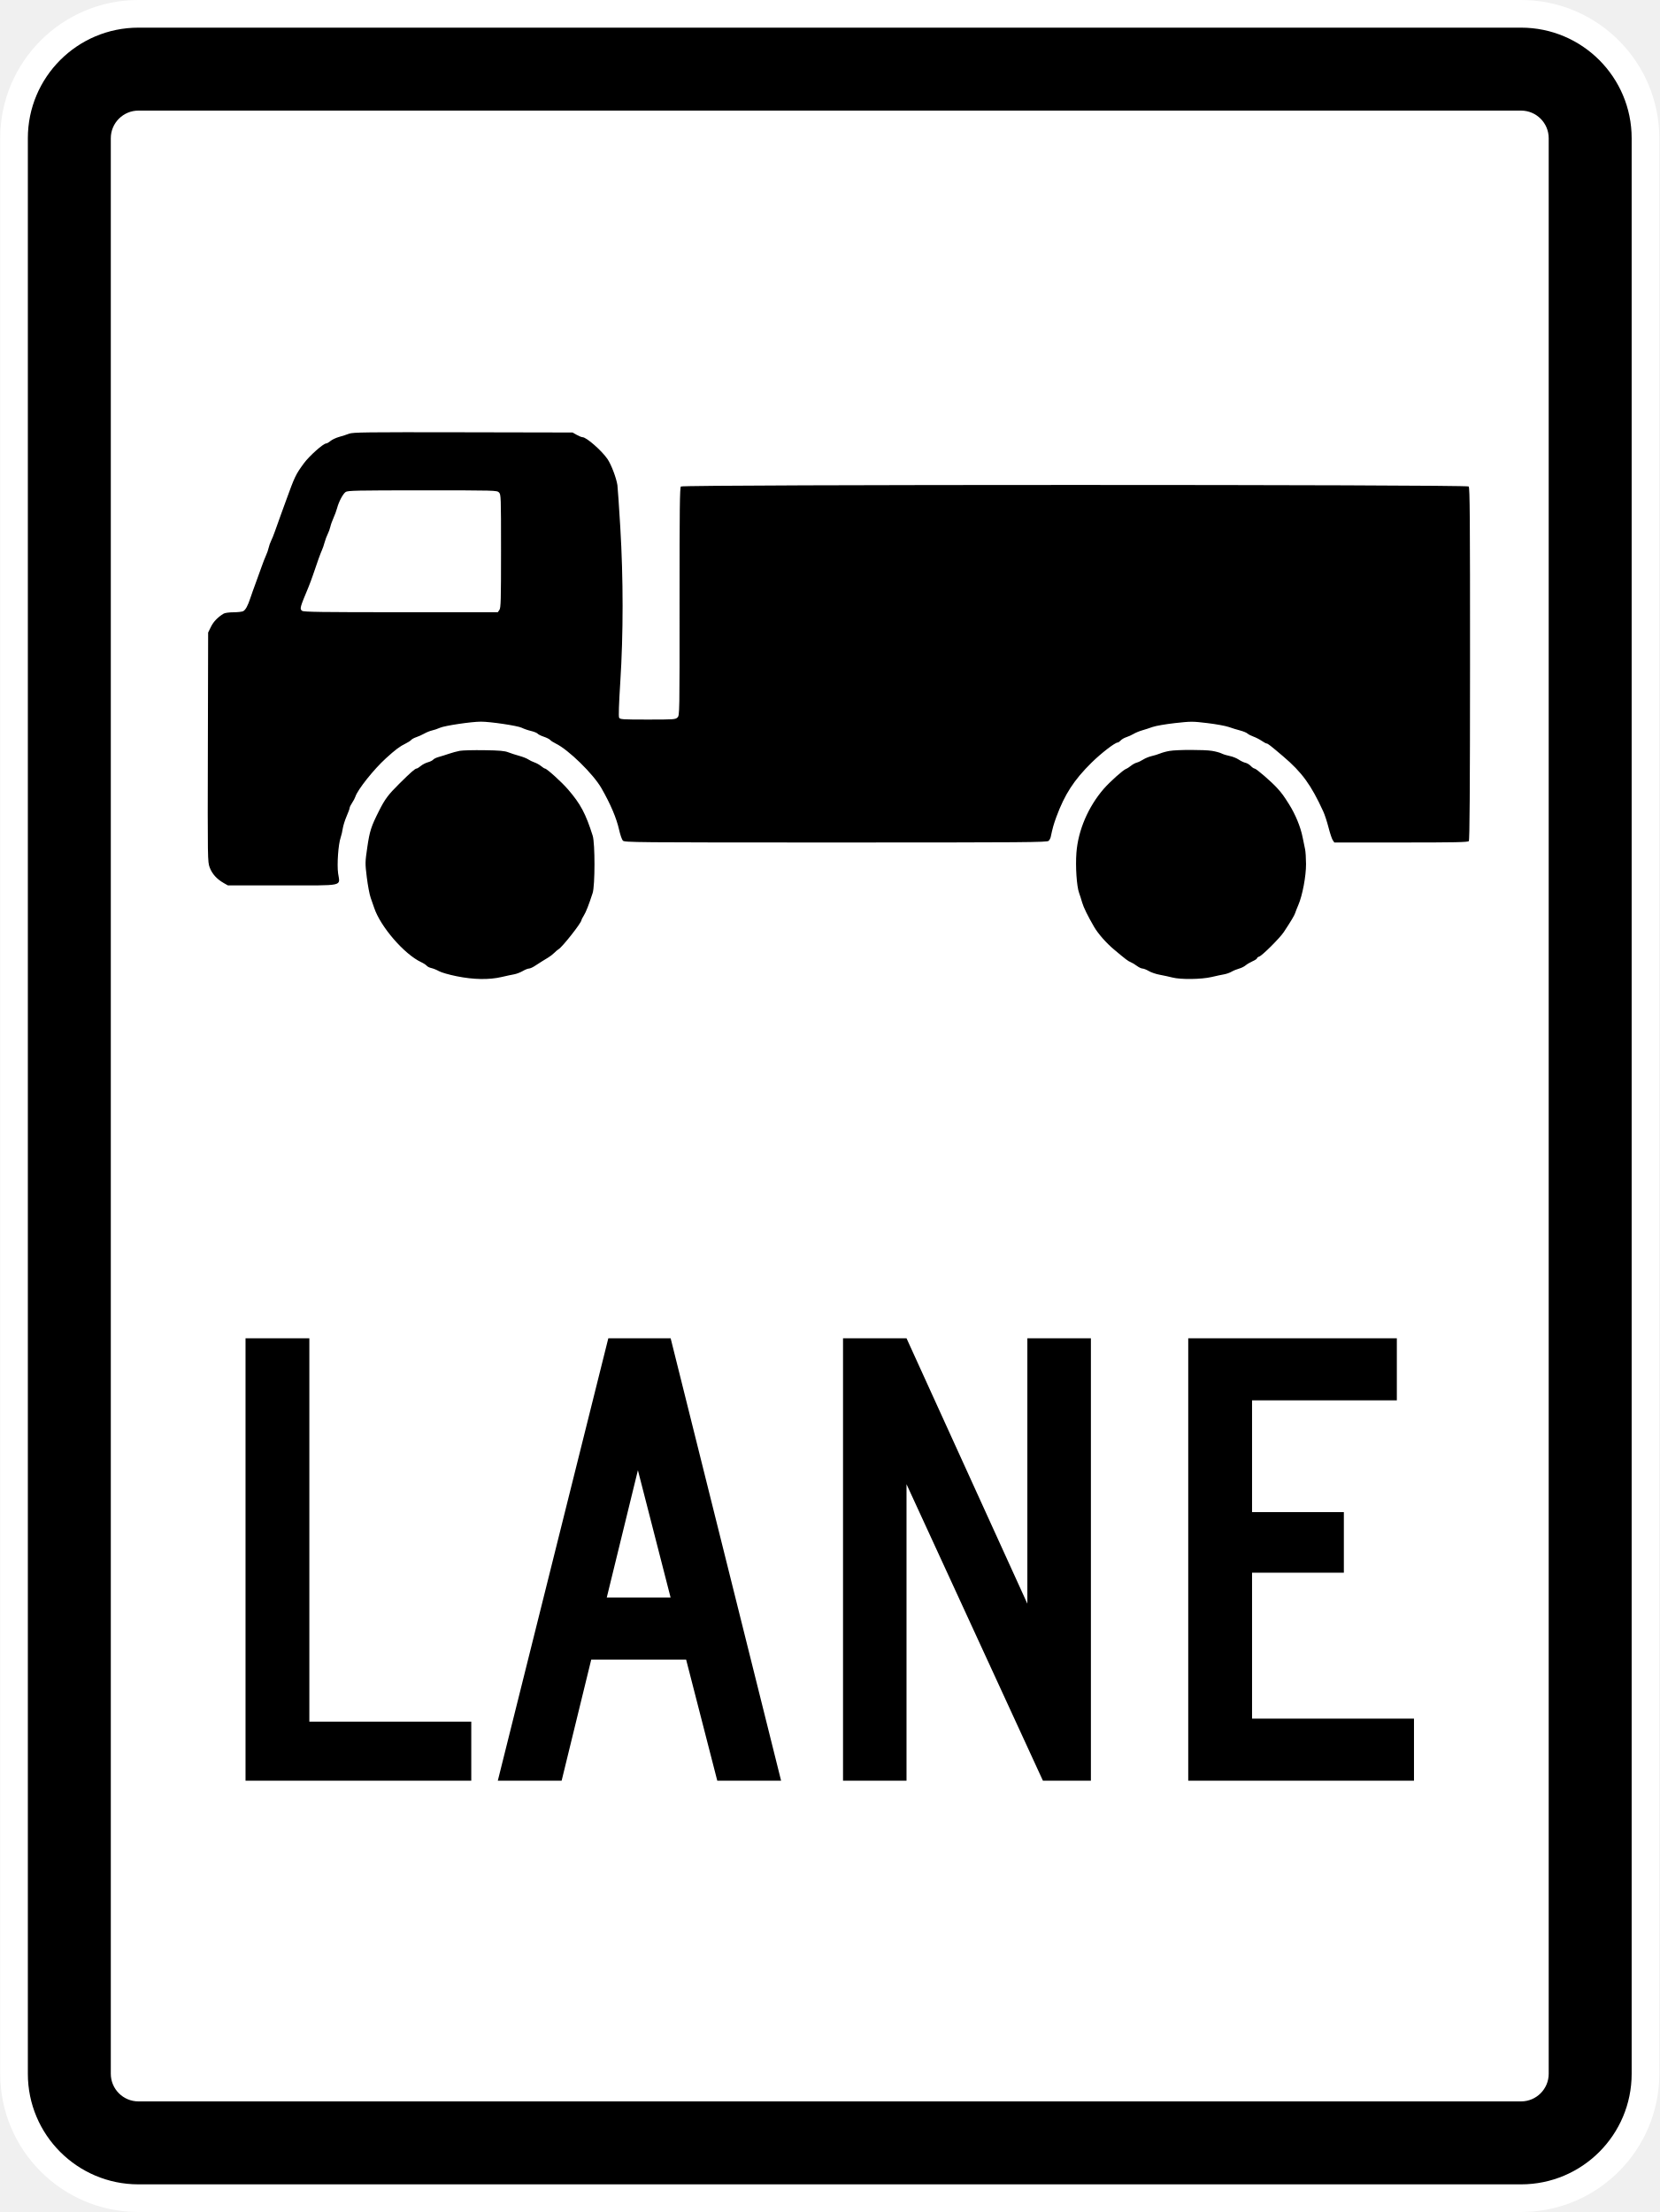
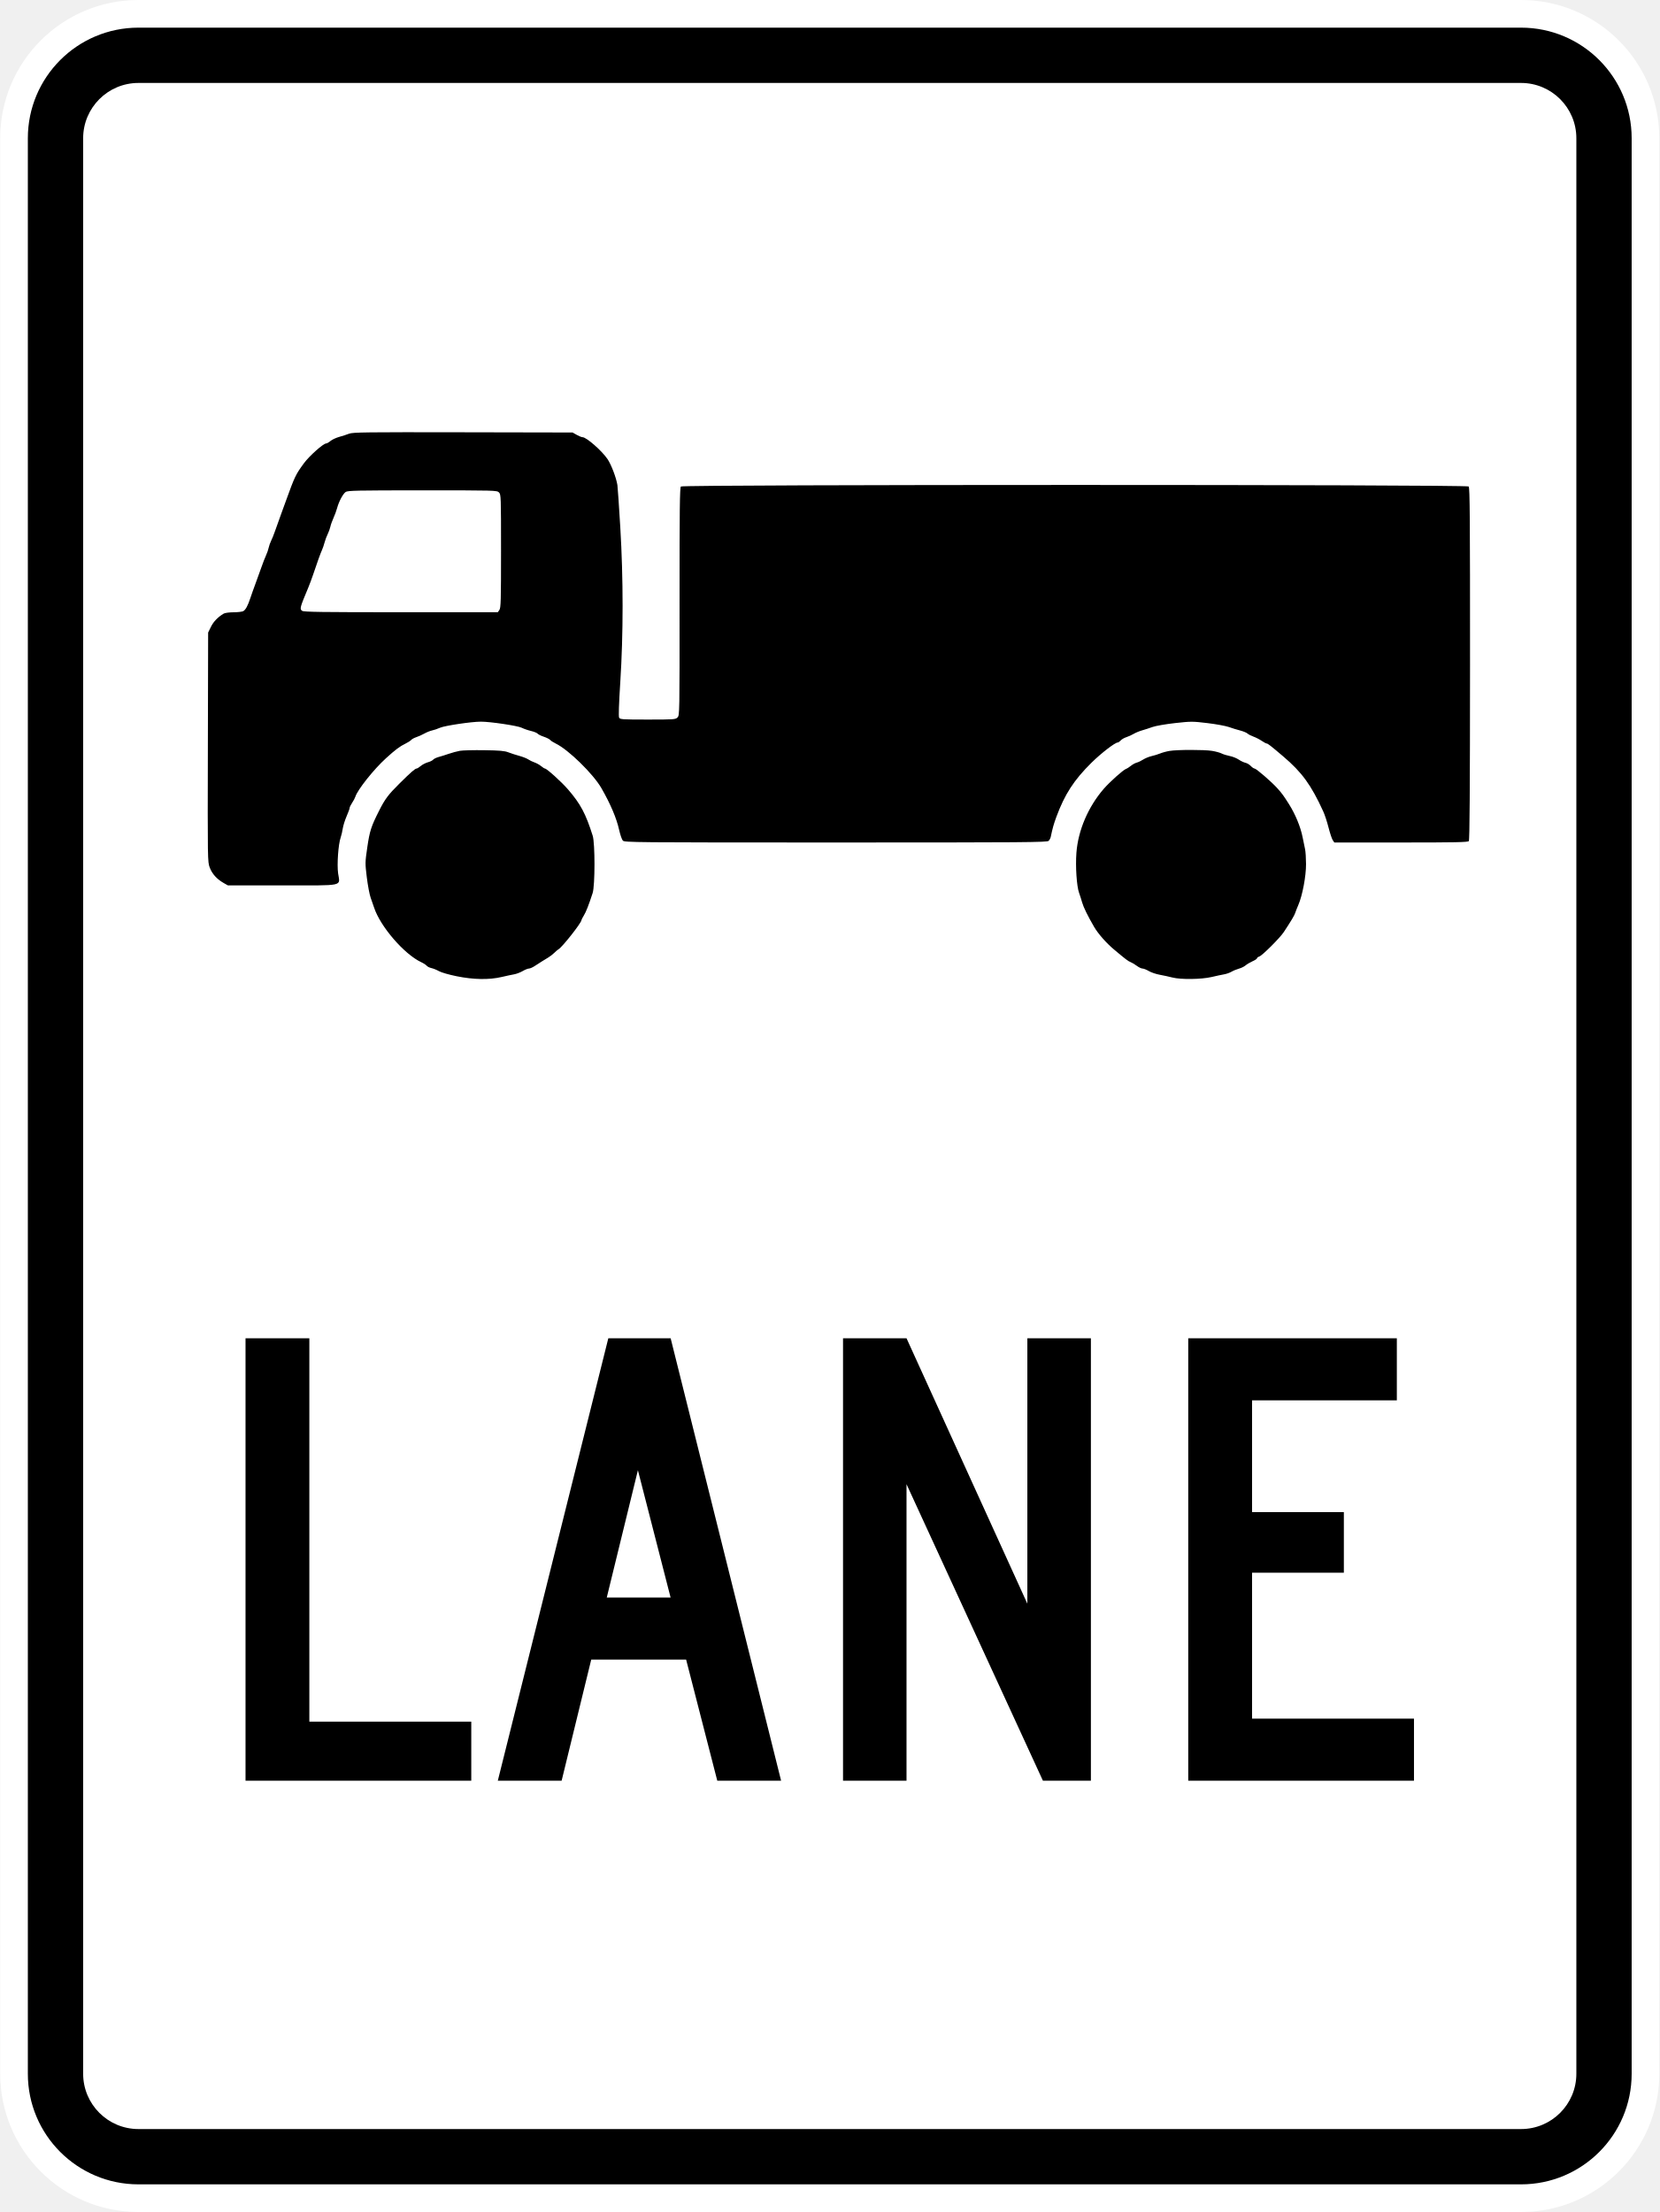
<svg xmlns="http://www.w3.org/2000/svg" version="1.1" width="21.17mm" height="28.22mm" viewBox="0 0 60 80">
  <g transform="scale(0.1)">
    <g id="panel">
      <path id="edge" fill="#fff" d="M50 0h500a50 50 0 0 1 50 50v700a50 50 0 0 1 -50 50h-500a50 50 0 0 1 -50 -50v-700a50 50 0 0 1 50 -50Z" />
      <path id="border" fill="#000" d="M50 10h500a40 40 0 0 1 40 40v700a40 40 0 0 1 -40 40h-500a40 40 0 0 1 -40 -40v-700a40 40 0 0 1 40 -40Z" />
-       <path id="ground" fill="#fff" d="M50 40h500a10 10 0 0 1 10 10v700a10 10 0 0 1 -10 10h-500a10 10 0 0 1 -10 -10v-700a10 10 0 0 1 10 -10Z" />
+       <path id="ground" fill="#fff" d="M50 30h500a20 20 0 0 1 20 20v700a20 20 0 0 1 -20 20h-500a20 20 0 0 1 -20 -20v-700a20 20 0 0 1 20 -20Z" />
    </g>
    <g id="legend">
      <g transform="translate(75 156.27) scale(1)">
        <path fill="#000" d="M51.18 0.58 C50.35 0.9 48.74 1.43 47.59 1.74 C46.45 2.06 45.04 2.72 44.45 3.21 C43.86 3.71 43.16 4.11 42.88 4.11 C41.85 4.11 36.77 8.64 34.84 11.27 C31.84 15.37 31.53 16.02 28.34 24.84 C28.07 25.56 27.27 27.76 26.56 29.73 C25.84 31.7 24.87 34.42 24.4 35.77 C23.93 37.12 23.28 38.73 22.96 39.35 C22.64 39.97 22.26 41.06 22.1 41.79 C21.95 42.52 21.51 43.79 21.12 44.62 C20.74 45.45 20.01 47.31 19.51 48.76 C19 50.21 18.06 52.84 17.4 54.6 C16.74 56.36 15.88 58.78 15.49 59.97 C14.52 62.89 13.74 64.3 12.88 64.77 C12.48 64.98 10.91 65.16 9.39 65.17 C7.87 65.17 6.27 65.39 5.85 65.64 C3.74 66.88 2.13 68.55 1.21 70.43 L0.2 72.5 L0.1 113.95 C0 155.23 0 155.41 0.79 157.52 C1.64 159.79 3.35 161.68 5.85 163.1 L7.33 163.94 L26.99 163.94 C49.92 163.95 47.87 164.39 47.2 159.59 C46.75 156.35 47.27 149.06 48.13 146.61 C48.4 145.85 48.74 144.38 48.89 143.34 C49.05 142.31 49.67 140.33 50.27 138.95 C50.87 137.57 51.37 136.21 51.37 135.92 C51.37 135.64 51.77 134.83 52.26 134.1 C52.75 133.38 53.28 132.37 53.44 131.87 C54.24 129.33 60.1 121.97 64.48 117.99 C67.97 114.81 69.53 113.65 71.62 112.64 C72.47 112.23 73.38 111.64 73.63 111.34 C73.88 111.04 74.71 110.59 75.47 110.34 C76.23 110.09 77.54 109.51 78.37 109.04 C79.2 108.57 80.45 108.07 81.14 107.92 C81.84 107.78 83.16 107.33 84.06 106.93 C85.78 106.17 95.36 104.74 98.81 104.73 C102.18 104.71 112.15 106.2 113.62 106.94 C114.38 107.32 115.88 107.84 116.96 108.09 C118.04 108.35 119.12 108.79 119.35 109.06 C119.58 109.35 120.6 109.85 121.6 110.18 C122.61 110.52 123.64 111.04 123.89 111.34 C124.14 111.64 125.05 112.23 125.9 112.64 C130.48 114.84 139.46 123.62 142.43 128.79 C145.72 134.53 147.88 139.61 148.83 143.87 C149.22 145.62 149.82 147.36 150.17 147.74 C150.77 148.4 153.54 148.43 227.17 148.43 C296.08 148.43 303.61 148.37 304.15 147.84 C304.47 147.51 304.82 146.88 304.91 146.43 C305.6 143.16 305.97 141.85 306.94 139.2 C309.95 131.03 313.31 125.83 319.67 119.56 C323.18 116.1 328.17 112.26 329.15 112.26 C329.37 112.26 329.85 111.92 330.22 111.52 C330.58 111.11 331.5 110.58 332.26 110.34 C333.01 110.1 334.18 109.57 334.87 109.16 C335.55 108.75 336.91 108.18 337.89 107.9 C338.87 107.62 340.61 107.06 341.75 106.65 C342.91 106.24 346.5 105.62 349.89 105.24 C355.7 104.6 356.18 104.6 361.59 105.25 C364.7 105.62 368.17 106.26 369.31 106.66 C370.46 107.07 372.3 107.64 373.41 107.92 C374.52 108.21 375.72 108.7 376.07 109.02 C376.42 109.34 377.39 109.84 378.21 110.13 C379.04 110.42 380.37 111.1 381.17 111.64 C381.98 112.19 382.8 112.63 383 112.63 C383.42 112.63 384.36 113.36 388.95 117.26 C395.75 123.03 399.06 127.57 403.45 137.16 C403.99 138.31 404.84 140.92 405.36 142.95 C405.88 144.99 406.56 147.05 406.88 147.54 L407.47 148.43 L431.58 148.43 C451.2 148.43 455.77 148.34 456.11 147.93 C456.41 147.57 456.53 129.7 456.55 83.8 C456.56 31.22 456.48 20.09 456.06 19.67 C455.31 18.93 171.92 18.93 171.17 19.68 C170.76 20.09 170.67 27.6 170.68 61.31 C170.7 102.07 170.7 102.46 169.94 103.2 C169.22 103.93 168.71 103.97 159.19 103.97 C149.96 103.97 149.17 103.91 148.83 103.29 C148.59 102.84 148.74 98.43 149.25 90.38 C150.36 73.05 150.36 52.99 149.25 34.44 C148.79 26.78 148.32 19.91 148.21 19.18 C147.78 16.49 145.99 11.77 144.63 9.76 C142.56 6.73 137.01 1.85 135.6 1.85 C135.27 1.85 134.32 1.47 133.49 1 L131.99 0.15 L92.34 0.07 C57.17 0 52.52 0.06 51.18 0.58 M105.37 21.82 C106.1 22.56 106.12 23.08 106.12 43.03 C106.12 60.93 106.05 63.58 105.53 64.32 L104.95 65.15 L69.92 65.15 C41.2 65.15 34.77 65.06 34.2 64.65 C33.25 63.95 33.35 63.57 36.47 56.11 C36.94 54.97 37.7 52.93 38.15 51.59 C39.7 46.96 40.82 43.86 41.34 42.73 C41.63 42.11 42.07 40.84 42.31 39.91 C42.56 38.98 43.07 37.62 43.43 36.9 C43.8 36.17 44.23 34.98 44.39 34.26 C44.54 33.53 45.06 32.09 45.53 31.05 C46 30.02 46.59 28.41 46.84 27.48 C47.48 25.1 48.94 22.36 49.93 21.66 C50.69 21.14 53.85 21.07 77.7 21.07 C104.11 21.07 104.63 21.08 105.37 21.82 M91.24 115.27 C90.22 115.46 88.43 115.93 87.27 116.34 C86.11 116.74 84.46 117.26 83.61 117.49 C82.75 117.72 81.83 118.16 81.58 118.47 C81.32 118.78 80.46 119.21 79.66 119.42 C78.87 119.64 77.71 120.23 77.1 120.75 C76.49 121.26 75.81 121.68 75.59 121.68 C75.05 121.68 73.42 123.1 69.29 127.21 C65.32 131.15 64.16 132.7 62.02 136.94 C59.15 142.62 58.62 144.26 57.76 150.13 C56.95 155.68 56.95 155.86 57.58 161.05 C57.94 163.95 58.56 167.26 58.97 168.4 C59.38 169.54 59.94 171.17 60.23 172.02 C62.49 178.86 71.13 188.85 77.24 191.71 C78.07 192.09 78.98 192.68 79.25 193.01 C79.52 193.33 80.28 193.71 80.94 193.85 C81.6 193.99 82.82 194.48 83.65 194.95 C84.51 195.44 87.3 196.24 90.07 196.8 C96.17 198.04 101.81 198.13 106.31 197.08 C107.97 196.69 110.01 196.25 110.84 196.11 C111.67 195.97 113.06 195.44 113.93 194.94 C114.8 194.43 115.82 194.02 116.2 194.02 C116.57 194.02 117.47 193.64 118.18 193.18 C120.38 191.75 121.8 190.86 123.13 190.07 C123.84 189.65 124.84 188.88 125.37 188.35 C125.89 187.81 126.6 187.22 126.93 187.03 C128.31 186.22 135.2 177.47 135.2 176.52 C135.2 176.35 135.58 175.61 136.05 174.86 C136.85 173.58 137.84 171.05 139.25 166.71 C140.13 164 140.14 148.74 139.27 145.98 C136.75 138 134.87 134.47 130.36 129.25 C128.03 126.54 122.65 121.68 121.99 121.68 C121.81 121.68 121.18 121.28 120.6 120.79 C120.01 120.31 118.94 119.71 118.22 119.47 C117.5 119.22 116.48 118.73 115.95 118.37 C115.43 118.01 113.98 117.44 112.73 117.1 C111.48 116.76 109.7 116.18 108.77 115.82 C107.41 115.29 105.66 115.13 100.08 115.05 C96.24 114.99 92.26 115.09 91.24 115.27 M347.88 115.31 C346.78 115.49 345.25 115.91 344.48 116.23 C343.71 116.55 342.31 116.98 341.37 117.19 C340.44 117.4 339.08 117.96 338.35 118.43 C337.62 118.9 336.57 119.4 336.02 119.54 C335.46 119.68 334.53 120.19 333.94 120.67 C333.35 121.15 332.55 121.67 332.15 121.81 C331.05 122.22 326.3 126.48 324.06 129.05 C318.44 135.56 314.81 144.04 314.2 152.16 C313.82 157.16 314.3 164.29 315.17 166.66 C315.48 167.52 315.99 169.08 316.28 170.14 C316.76 171.84 318.29 174.98 320.6 178.95 C322.02 181.4 324.99 184.78 327.81 187.14 C332.07 190.72 332.87 191.33 333.85 191.72 C334.35 191.91 335.35 192.51 336.06 193.05 C336.78 193.59 337.7 194.02 338.11 194.02 C338.51 194.02 339.55 194.43 340.41 194.94 C341.26 195.44 343.06 196.04 344.41 196.28 C345.75 196.53 347.77 196.96 348.91 197.26 C351.95 198.04 359.35 197.95 363.08 197.08 C364.74 196.69 366.78 196.25 367.61 196.11 C368.44 195.97 369.67 195.54 370.34 195.14 C371.01 194.75 372.22 194.26 373.02 194.04 C373.82 193.83 374.88 193.3 375.37 192.88 C375.86 192.46 376.99 191.79 377.88 191.39 C378.78 191 379.51 190.51 379.51 190.3 C379.51 190.1 379.88 189.81 380.33 189.67 C381.4 189.33 387.75 183 389.18 180.85 C391.65 177.12 393.06 174.78 393.3 173.97 C393.44 173.5 393.96 172.18 394.45 171.04 C395.94 167.61 397.26 160.59 397.24 156.22 C397.23 154.11 397.08 151.71 396.9 150.88 C396.72 150.05 396.31 148.06 395.99 146.47 C395.25 142.76 393.4 138.27 391.11 134.62 C389.18 131.55 388.52 130.64 386.89 128.84 C384.81 126.51 379.21 121.68 378.62 121.68 C378.35 121.68 377.74 121.26 377.26 120.75 C376.78 120.25 375.91 119.72 375.32 119.6 C374.73 119.47 373.62 118.94 372.87 118.43 C372.11 117.92 370.66 117.34 369.65 117.15 C368.63 116.95 367.31 116.54 366.72 116.24 C366.12 115.93 364.55 115.5 363.23 115.29 C360.37 114.83 350.71 114.84 347.88 115.31" />
      </g>
      <path fill="#000" d="M88.72 644H170.36V622.66H111.8V484H88.72Z M259.32 644H282.4L242.46 484H219.92L179.96 644H203.04L213.74 600.22H248.06ZM230.62 531.72 242.44 577.76H219.36Z M377.08 644H394.44V484H371.46V580L327.76 484H304.8V644H327.76V536.78Z M429.64 644H511.28V621.56H452.72V568.78H485.92V546.88H452.72V506.46H505.08V484H429.64Z" />
    </g>
  </g>
</svg>
